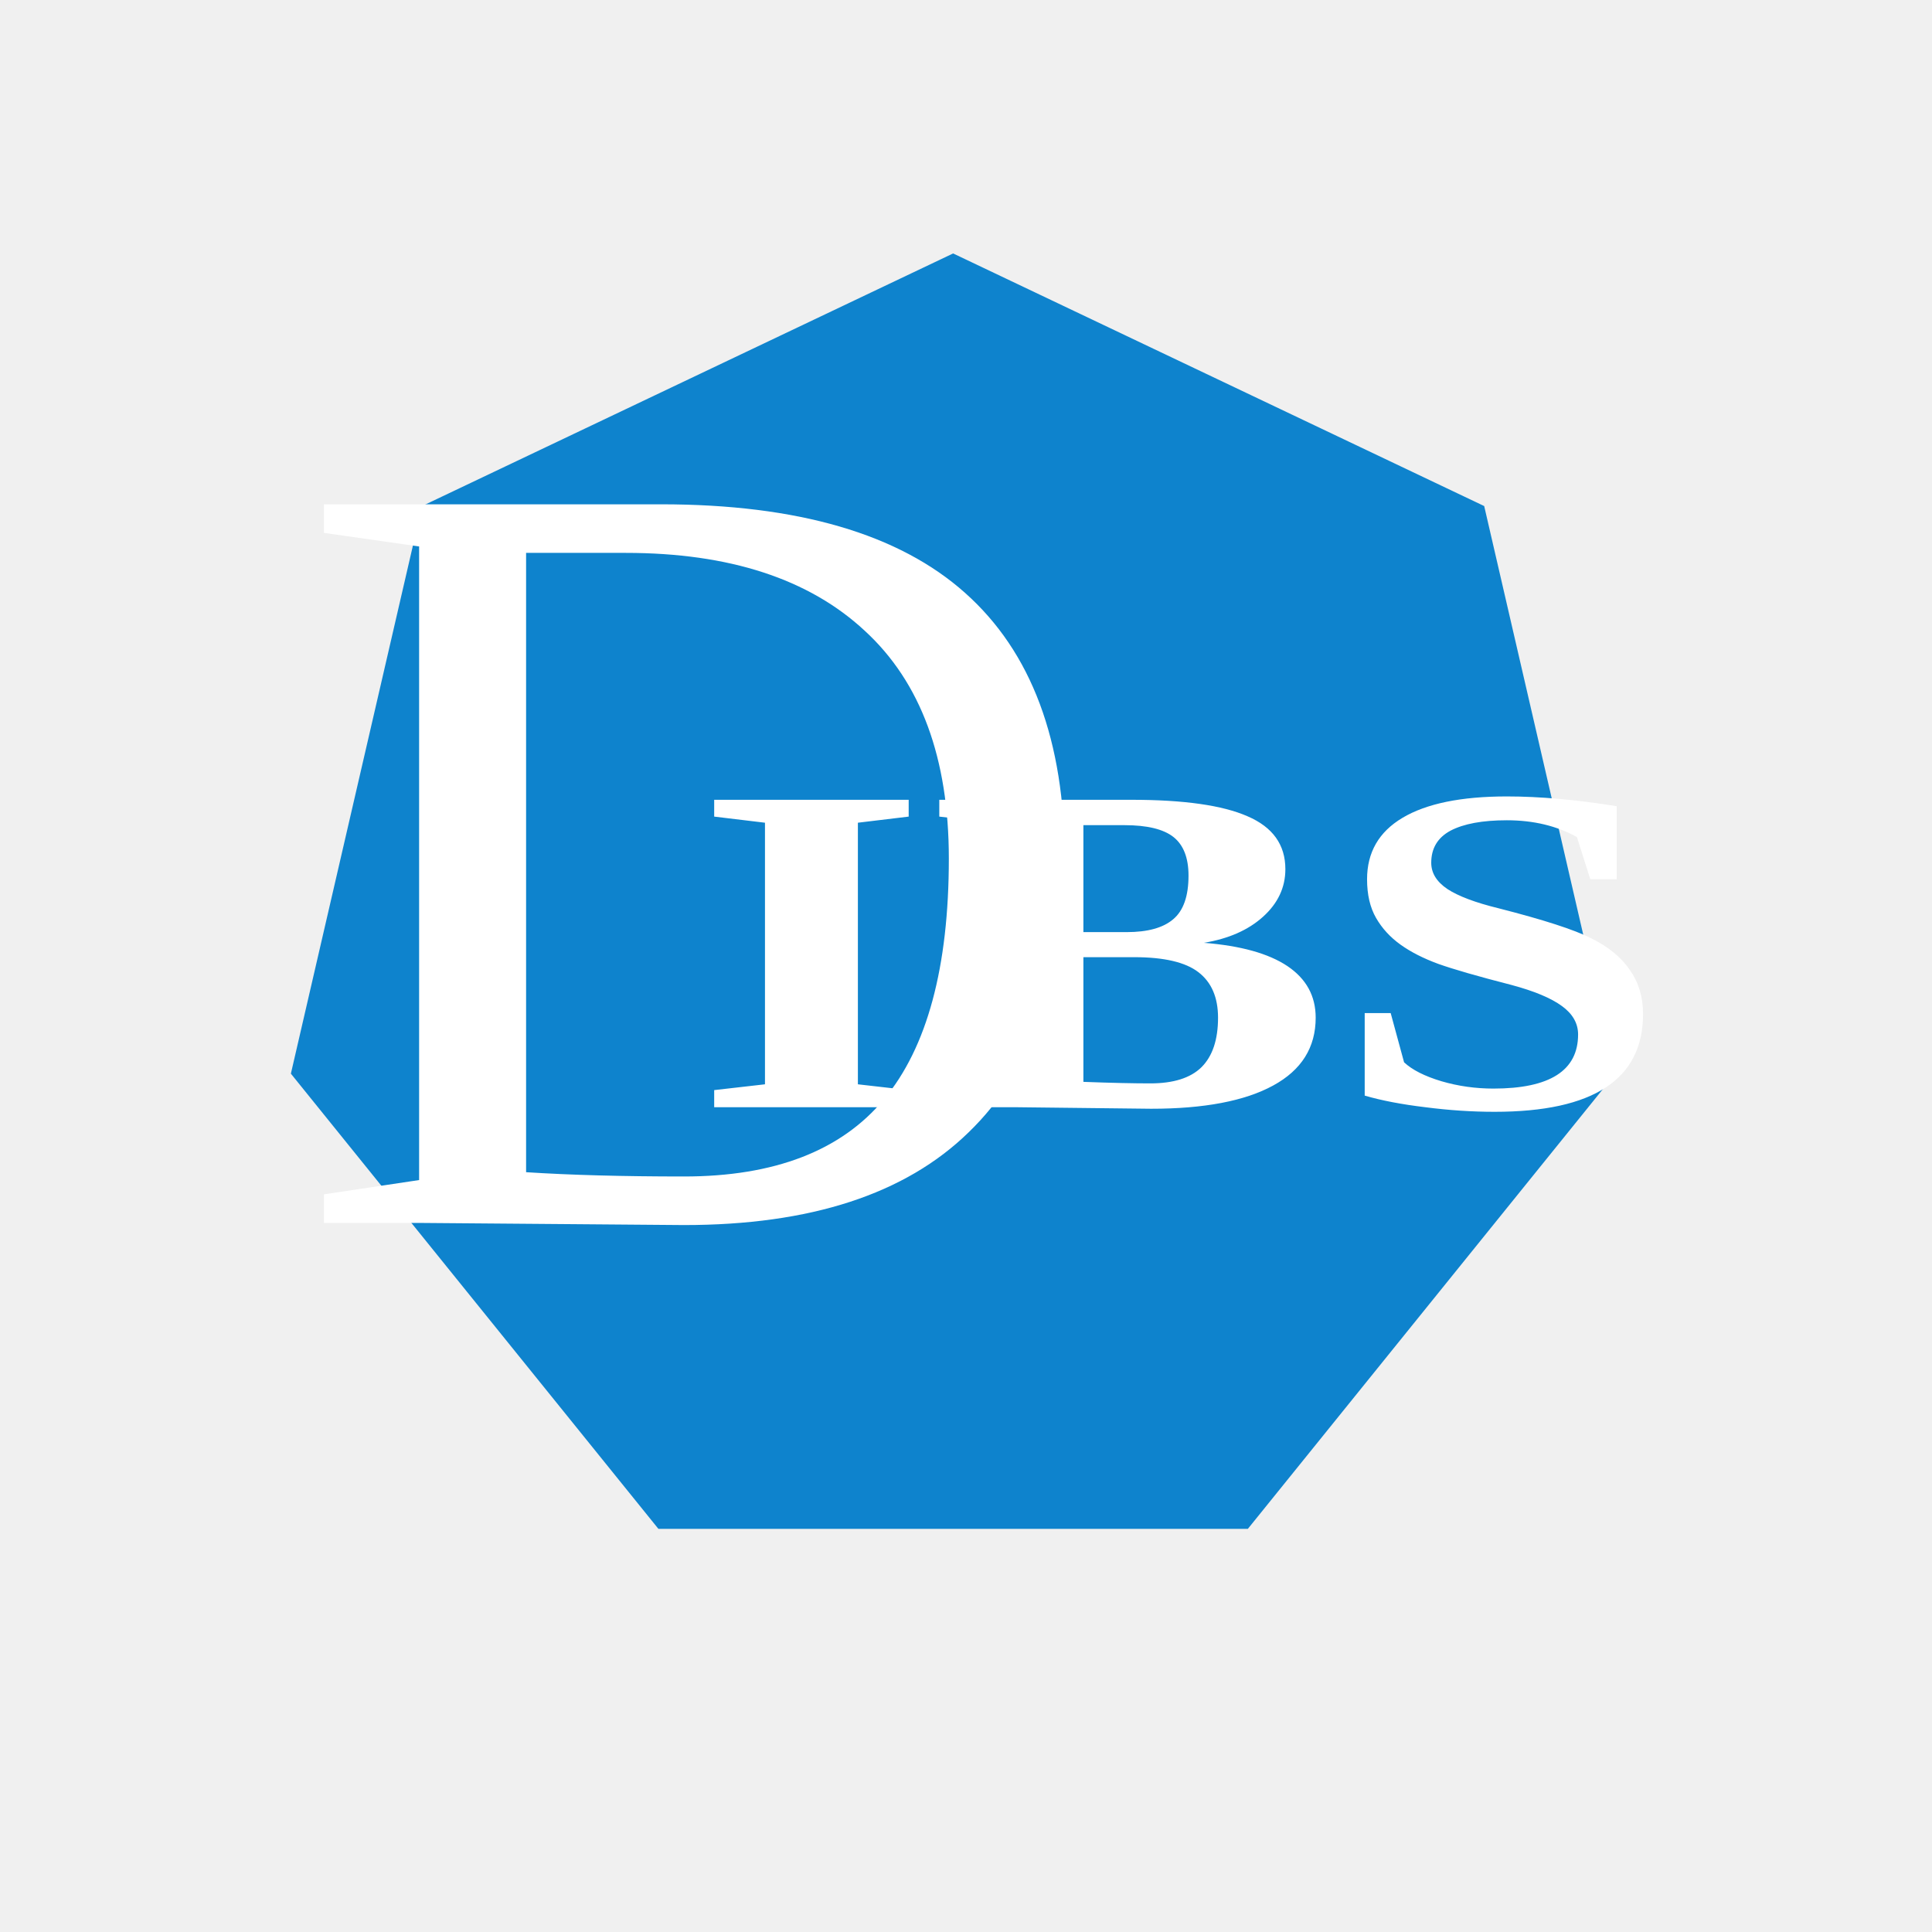
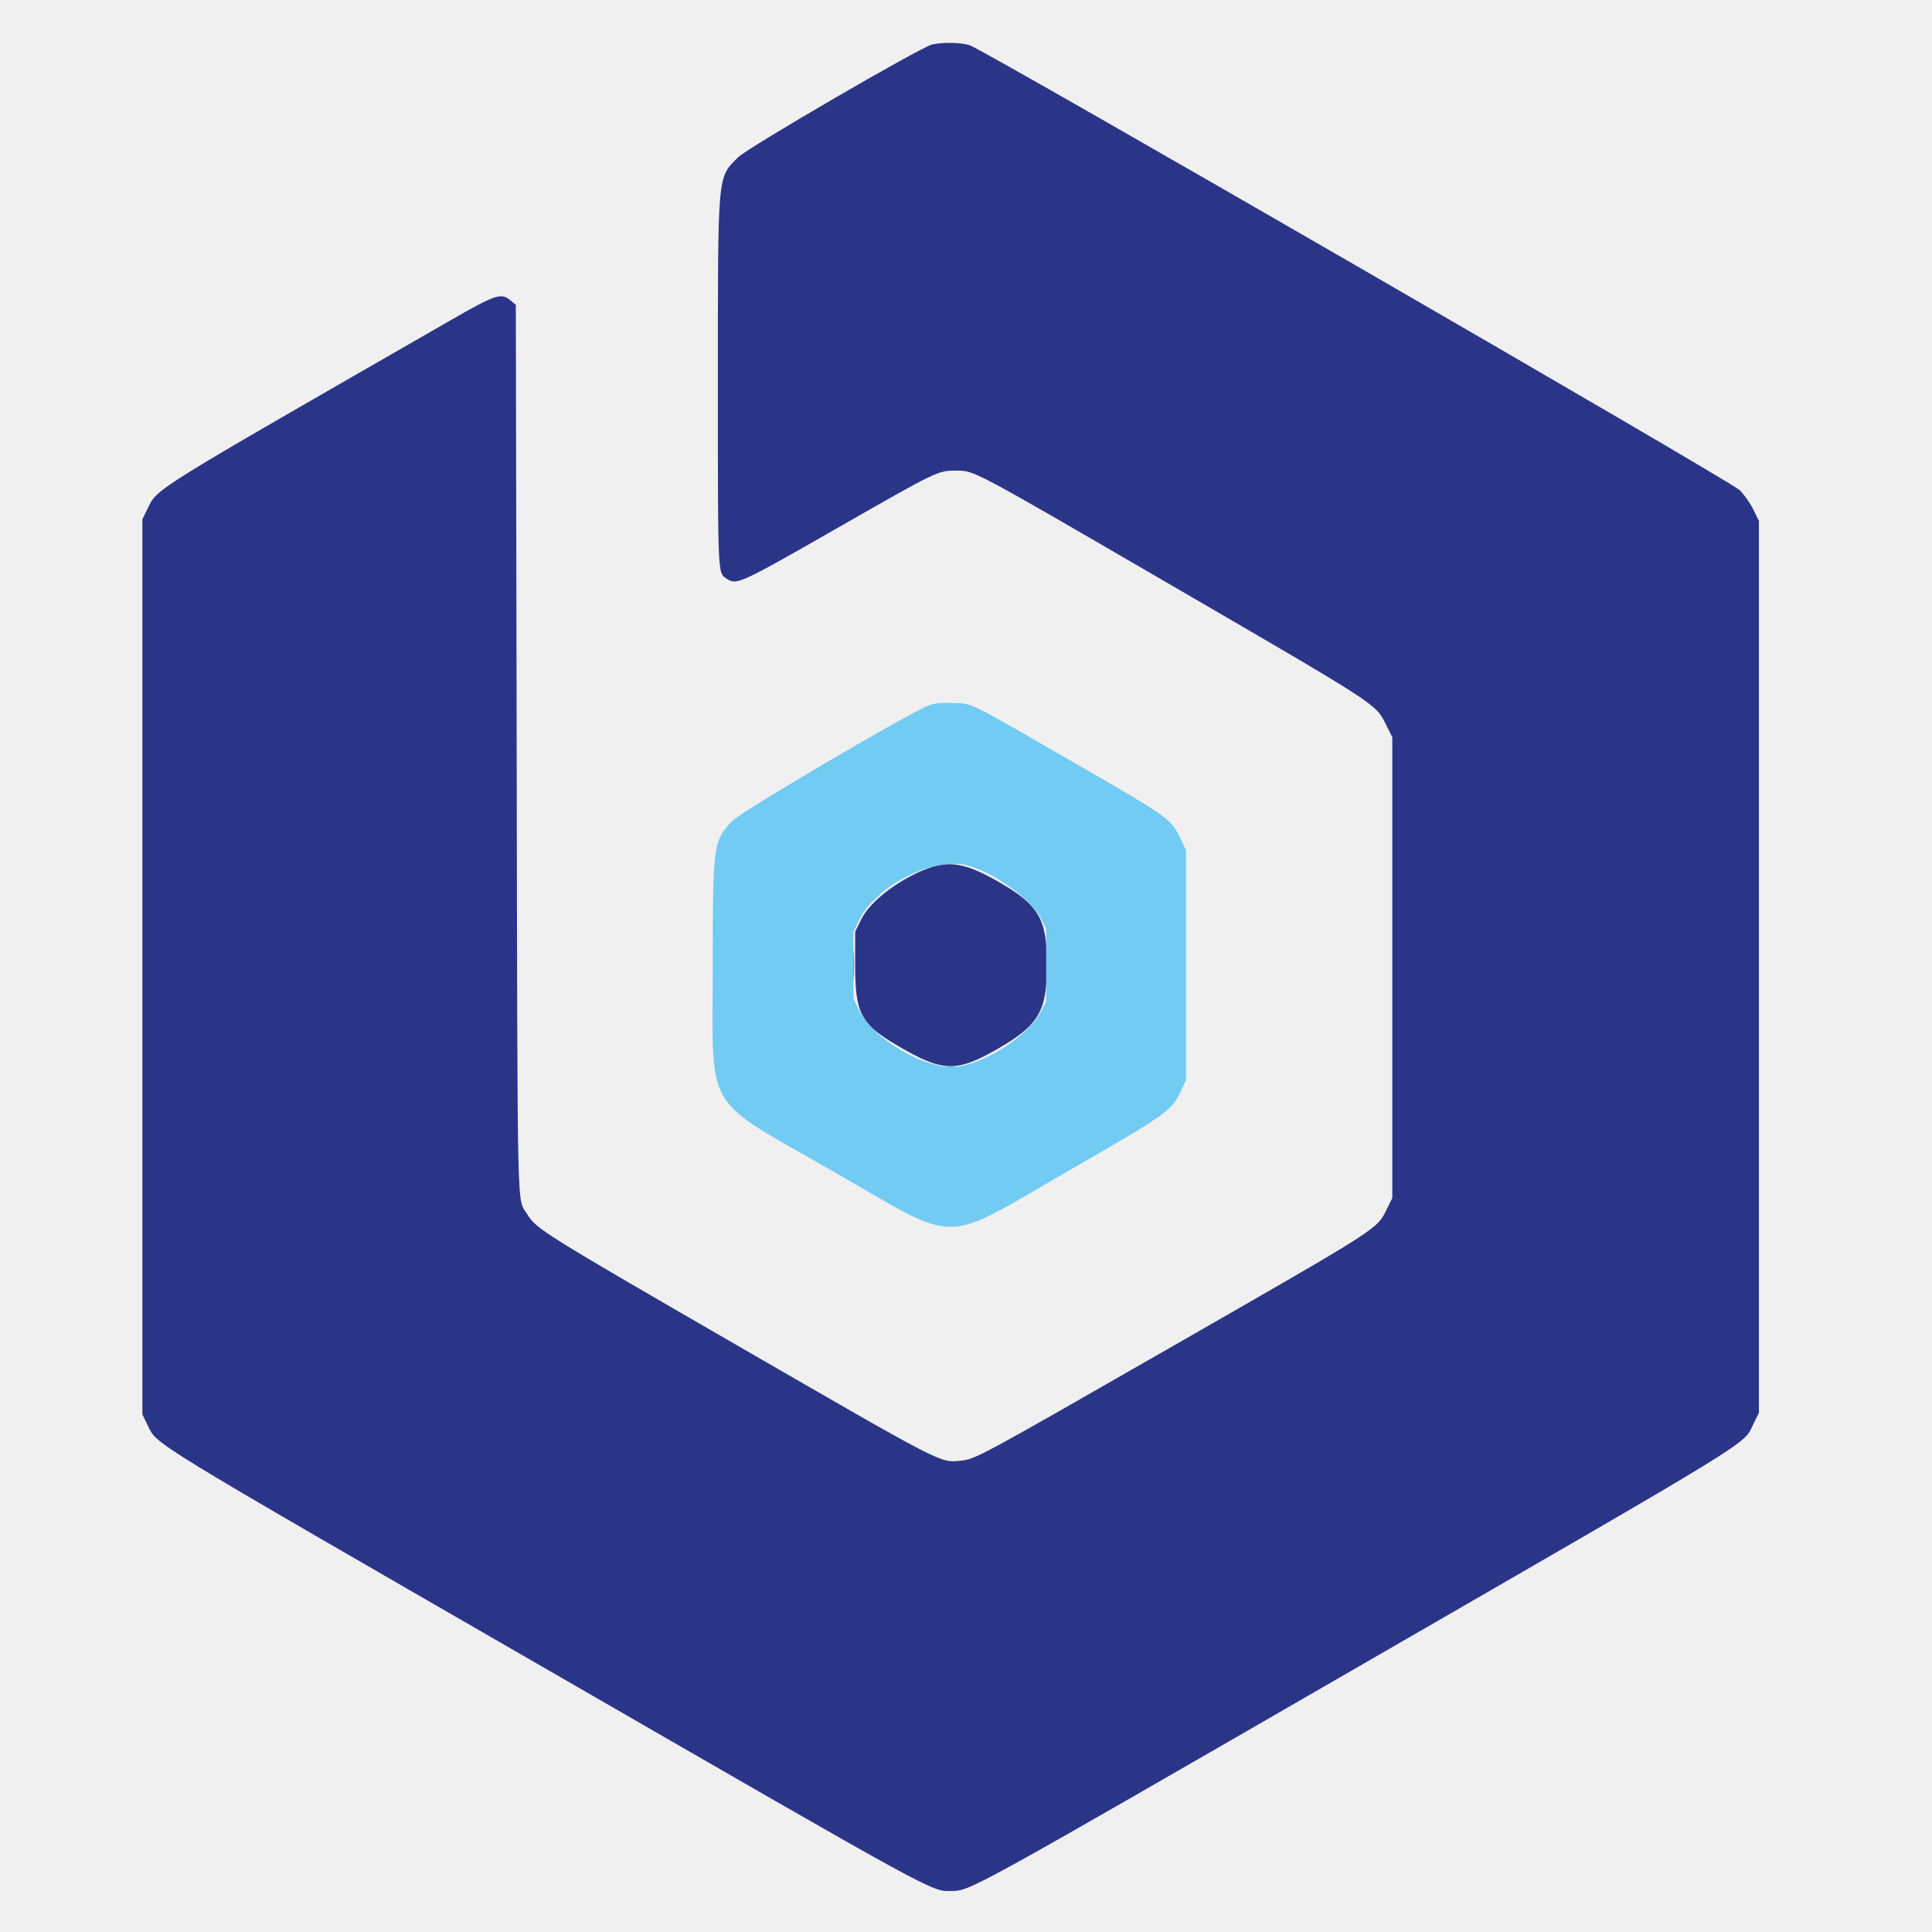
- <svg xmlns="http://www.w3.org/2000/svg" width="512" height="512">
-   <g>
-     <rect fill="none" id="canvas_background" height="402" width="582" y="-1" x="-1" />
-   </g>
-   <g>
-     <path id="svg_2" d="m77.087,284.533l34.761,-150.423l140.739,-66.945l140.739,66.945l34.762,150.423l-97.397,120.631l-156.207,0l-97.396,-120.631z" fill-opacity="null" stroke-opacity="null" stroke-width="null" stroke="null" fill="#0E83CD" />
-     <text stroke="null" transform="matrix(12.51306,0,0,12.11537,-2574.056,-2385.403) " xml:space="preserve" text-anchor="start" font-family="'Times New Roman', Times, serif" font-size="24" id="svg_3" y="223.642" x="211.883" fill-opacity="null" stroke-opacity="null" stroke-width="0" fill="#ffffff">D</text>
-     <text font-weight="bold" stroke="null" transform="matrix(6.677645,0,0,5.183103,-1592.047,-1383.693) " xml:space="preserve" text-anchor="start" font-family="'Times New Roman', Times, serif" font-size="24" id="svg_4" y="323.574" x="265.944" fill-opacity="null" stroke-opacity="null" stroke-width="0" fill="#ffffff">IBS</text>
+ <svg xmlns="http://www.w3.org/2000/svg" id="svg" version="1.1" width="400" height="400" viewBox="0 0 400 400">
+   <g id="svgg">
+     <path id="path0" d="M192.945 9.226 C 190.555 9.786,154.754 30.605,152.816 32.562 C 148.492 36.929,148.632 35.361,148.632 79.318 C 148.632 120.081,148.561 118.572,150.551 119.876 C 152.519 121.166,153.287 120.811,173.169 109.436 C 194.077 97.474,194.147 97.440,197.882 97.440 C 201.790 97.440,200.699 96.860,243.265 121.605 C 285.601 146.216,284.818 145.707,286.958 150.026 L 288.261 152.655 288.261 200.342 L 288.261 248.029 287.094 250.399 C 285.061 254.529,285.852 254.023,243.248 278.453 C 202.174 302.006,201.998 302.101,198.762 302.439 C 194.656 302.868,195.287 303.195,152.577 278.520 C 112.694 255.479,110.933 254.380,109.186 251.424 C 106.978 247.688,107.166 255.909,106.973 155.044 L 106.796 63.134 105.806 62.282 C 103.772 60.533,102.770 60.861,92.990 66.480 C 30.302 102.501,32.655 101.035,30.504 105.415 L 29.479 107.502 29.479 200.177 L 29.479 292.851 30.518 294.969 C 32.619 299.251,28.957 297.008,113.327 345.678 C 195.412 393.030,192.705 391.549,197.105 391.505 C 200.871 391.468,201.185 391.295,280.886 345.278 C 364.853 296.799,360.845 299.259,363.006 294.869 L 364.166 292.513 364.166 200.177 L 364.166 107.840 362.990 105.451 C 362.339 104.128,361.078 102.348,360.165 101.462 C 358.163 99.519,203.531 10.175,200.730 9.343 C 198.808 8.772,195.122 8.717,192.945 9.226 M192.577 179.631 C 186.627 181.688,180.239 186.454,178.374 190.227 L 177.052 192.902 177.052 199.805 C 177.052 209.812,178.191 211.988,185.769 216.456 C 195.132 221.978,197.988 222.080,206.481 217.198 C 215.064 212.264,216.744 209.423,216.761 199.809 C 216.778 190.201,215.093 187.343,206.528 182.454 C 200.264 178.878,196.787 178.175,192.577 179.631 " stroke="none" fill="#2b3588" fill-rule="evenodd" />
+     <path id="path1" d="" stroke="none" fill="#3e494c" fill-rule="evenodd" />
+     <path id="path2" d="M176.661 199.823 C 176.661 202.445,176.716 203.517,176.784 202.207 C 176.852 200.896,176.852 198.751,176.784 197.440 C 176.716 196.130,176.661 197.202,176.661 199.823 " stroke="none" fill="#526d77" fill-rule="evenodd" />
+     <path id="path3" d="M180.740 186.320 L 179.523 187.643 180.847 186.427 C 181.575 185.758,182.171 185.162,182.171 185.103 C 182.171 184.833,181.872 185.087,180.740 186.320 M180.759 213.416 C 181.418 214.095,182.036 214.651,182.133 214.651 C 182.230 214.651,181.771 214.095,181.112 213.416 C 180.453 212.736,179.835 212.180,179.738 212.180 C 179.641 212.180,180.100 212.736,180.759 213.416 M195.675 220.906 C 196.209 220.987,197.083 220.987,197.617 220.906 C 198.151 220.825,197.714 220.759,196.646 220.759 C 195.578 220.759,195.141 220.825,195.675 220.906 " stroke="none" fill="#6497ac" fill-rule="evenodd" />
+     <path id="path4" d="M192.233 146.080 C 188.355 147.502,153.507 167.987,151.662 169.929 C 147.656 174.144,147.573 174.756,147.573 199.823 C 147.573 230.950,145.150 226.817,172.654 242.613 C 199.130 257.818,194.415 257.841,221.258 242.378 C 241.628 230.644,242.535 230.004,244.408 226.050 L 245.543 223.654 245.543 199.823 L 245.543 175.993 244.446 173.698 C 242.450 169.520,242.134 169.293,222.771 158.124 C 199.760 144.850,201.526 145.724,197.373 145.563 C 194.734 145.461,193.614 145.573,192.233 146.080 M200.301 179.172 C 205.703 180.579,213.392 186.110,215.469 190.083 L 216.593 192.233 216.593 199.823 L 216.593 207.414 215.372 209.666 C 212.752 214.500,203.977 220.188,198.119 220.851 C 191.752 221.571,180.700 215.152,177.811 209.056 L 176.699 206.708 176.699 199.823 L 176.699 192.939 177.811 190.591 C 181.206 183.426,193.218 177.327,200.301 179.172 " stroke="none" fill="#71cbf3" fill-rule="evenodd" />
  </g>
</svg>
